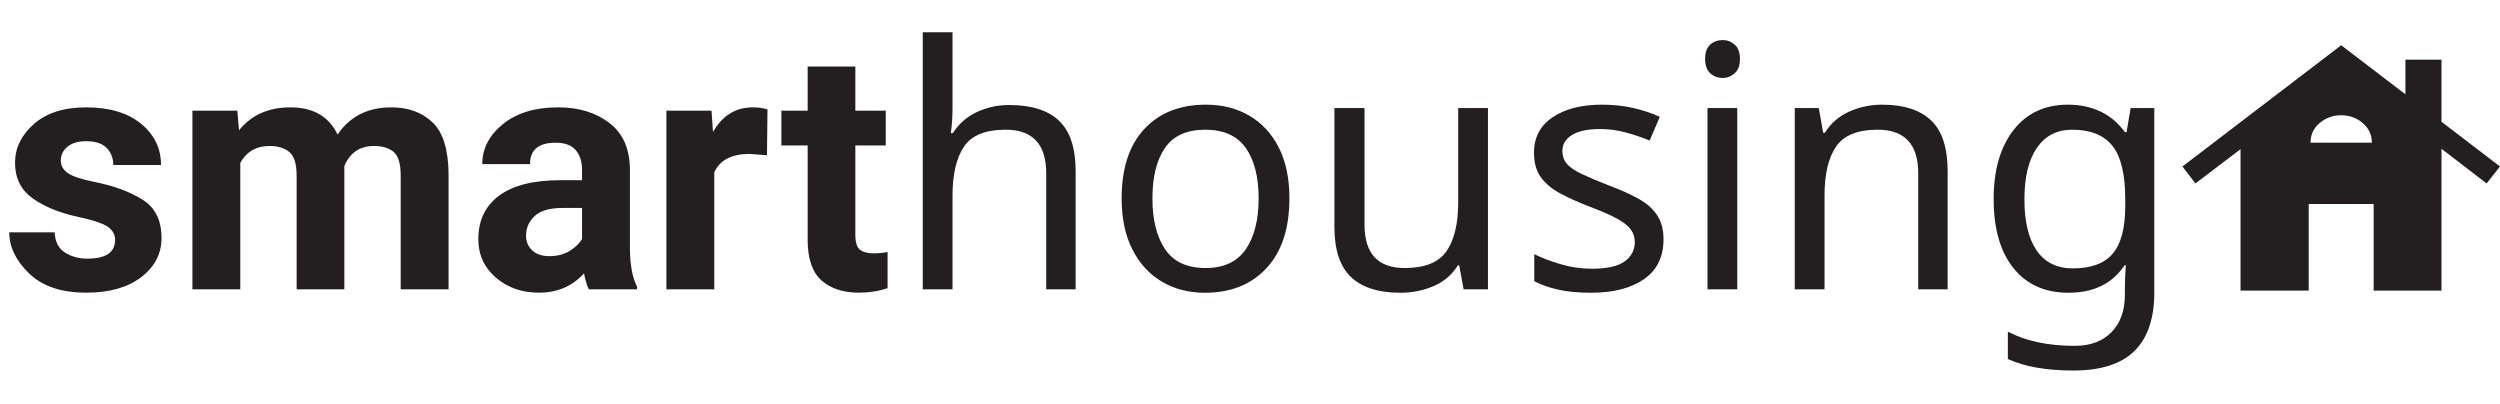
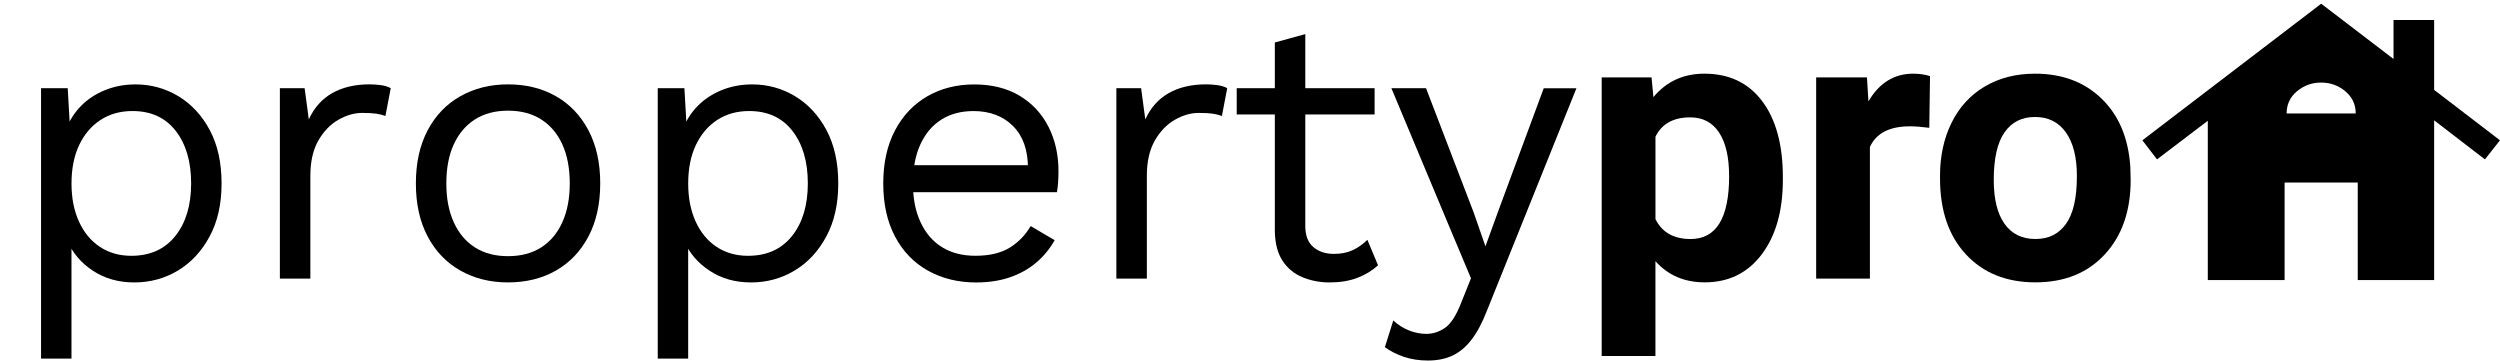
- <svg xmlns="http://www.w3.org/2000/svg" id="Layer_1" data-name="Layer 1" viewBox="0 0 1000 161.34">
+ <svg xmlns="http://www.w3.org/2000/svg" id="Layer_1" data-name="Layer 1" viewBox="0 0 888 128">
  <defs>
    <style>
      .cls-1 {
-         font-size: 135.3px;
-       }
- 
-       .cls-1, .cls-2 {
-         fill: #231f20;
-       }
- 
-       .cls-3 {
-         letter-spacing: .02em;
-       }
- 
-       .cls-3, .cls-4, .cls-5 {
-         font-family: Roboto-Bold, Roboto;
-         font-weight: 700;
-       }
- 
-       .cls-4 {
-         letter-spacing: 0em;
-       }
- 
-       .cls-6 {
-         font-family: WorkSans-Regular, 'Work Sans';
-         font-variation-settings: 'wght' 400;
-         letter-spacing: 0em;
-       }
- 
-       .cls-2 {
        stroke-width: 0px;
      }
    </style>
  </defs>
-   <text class="cls-1" transform="translate(0 115.74)">
-     <tspan class="cls-5" x="0" y="0">sma</tspan>
-     <tspan class="cls-3" x="259.23" y="0">r</tspan>
-     <tspan class="cls-4" x="311.89" y="0">t</tspan>
-     <tspan class="cls-6" x="357.6" y="0">housing</tspan>
-   </text>
-   <path class="cls-2" d="m896.21,116.25v-56.58l-18.04,13.71-5.2-6.78,63.51-48.5,25.69,19.63v-13.86h14.43v24.83l23.38,17.9-5.34,6.78-18.04-13.86v56.73h-27.14v-34.64h-25.98v34.64h-27.28Zm28-59.18h24.54c0-3.18-1.23-5.8-3.68-7.87s-5.32-3.1-8.59-3.1-6.13,1.03-8.59,3.08c-2.45,2.05-3.68,4.68-3.68,7.89Z" />
+   <g>
+     <path class="cls-1" d="m14.58,127.39V31.32h9.47l.95,16.51-1.49-1.89c1.17-3.16,2.93-5.93,5.28-8.32,2.34-2.39,5.19-4.26,8.52-5.61,3.34-1.35,6.94-2.03,10.82-2.03,5.5,0,10.57,1.4,15.22,4.19,4.64,2.8,8.37,6.81,11.16,12.04,2.79,5.23,4.19,11.55,4.19,18.94s-1.42,13.6-4.26,18.87c-2.84,5.28-6.61,9.31-11.3,12.11-4.69,2.8-9.83,4.19-15.42,4.19s-10.49-1.37-14.68-4.13c-4.19-2.75-7.19-6.25-9-10.49l1.35-2.03v43.7h-10.82Zm32.07-36.53c6.67,0,11.88-2.34,15.63-7.04,3.74-4.69,5.61-10.91,5.61-18.67s-1.83-13.98-5.48-18.67c-3.65-4.69-8.77-7.04-15.36-7.04-4.33,0-8.12,1.06-11.36,3.18-3.25,2.12-5.77,5.1-7.58,8.93-1.81,3.83-2.71,8.37-2.71,13.6s.88,9.65,2.64,13.53c1.76,3.88,4.24,6.88,7.44,9,3.2,2.12,6.92,3.18,11.16,3.18Z" />
+     <path class="cls-1" d="m99.41,98.97V31.32h8.79l1.49,11.09c1.89-4.15,4.67-7.26,8.32-9.34,3.65-2.07,8.09-3.11,13.33-3.11,1.17,0,2.46.09,3.86.27,1.4.18,2.59.54,3.59,1.08l-1.89,9.88c-.99-.36-2.08-.63-3.25-.81-1.17-.18-2.84-.27-5.01-.27-2.8,0-5.61.81-8.46,2.44s-5.21,4.08-7.1,7.37c-1.89,3.29-2.84,7.46-2.84,12.52v36.53h-10.82Z" />
+     <path class="cls-1" d="m180.46,29.97c6.4,0,12.06,1.4,16.98,4.19,4.92,2.8,8.77,6.83,11.57,12.11,2.79,5.28,4.19,11.57,4.19,18.87s-1.4,13.6-4.19,18.87c-2.8,5.28-6.65,9.31-11.57,12.11-4.92,2.8-10.58,4.19-16.98,4.19s-11.95-1.4-16.91-4.19c-4.96-2.79-8.84-6.83-11.64-12.11-2.8-5.28-4.19-11.57-4.19-18.87s1.4-13.6,4.19-18.87c2.79-5.28,6.67-9.31,11.64-12.11,4.96-2.79,10.6-4.19,16.91-4.19Zm0,9.34c-4.6,0-8.52,1.04-11.77,3.11-3.25,2.08-5.75,5.03-7.51,8.86-1.76,3.83-2.64,8.46-2.64,13.87s.88,9.92,2.64,13.8c1.76,3.88,4.26,6.86,7.51,8.93,3.25,2.08,7.17,3.11,11.77,3.11s8.52-1.04,11.77-3.11c3.25-2.07,5.75-5.05,7.51-8.93,1.76-3.88,2.64-8.48,2.64-13.8s-.88-10.03-2.64-13.87c-1.76-3.83-4.26-6.79-7.51-8.86-3.25-2.07-7.17-3.11-11.77-3.11Z" />
+     <path class="cls-1" d="m233.63,127.39V31.32h9.47l.95,16.51-1.49-1.89c1.17-3.16,2.93-5.93,5.28-8.32,2.34-2.39,5.19-4.26,8.52-5.61,3.34-1.35,6.94-2.03,10.82-2.03,5.5,0,10.57,1.4,15.22,4.19,4.64,2.8,8.37,6.81,11.16,12.04,2.79,5.23,4.19,11.55,4.19,18.94s-1.42,13.6-4.26,18.87c-2.84,5.28-6.61,9.31-11.3,12.11-4.69,2.8-9.83,4.19-15.42,4.19s-10.49-1.37-14.68-4.13c-4.19-2.75-7.19-6.25-9-10.49l1.35-2.03v43.7h-10.82Zm32.07-36.53c6.67,0,11.88-2.34,15.63-7.04,3.74-4.69,5.61-10.91,5.61-18.67s-1.83-13.98-5.48-18.67c-3.65-4.69-8.77-7.04-15.36-7.04-4.33,0-8.12,1.06-11.36,3.18-3.25,2.12-5.77,5.1-7.58,8.93-1.81,3.83-2.71,8.37-2.71,13.6s.88,9.65,2.64,13.53c1.76,3.88,4.24,6.88,7.44,9,3.2,2.12,6.92,3.18,11.16,3.18Z" />
+     <path class="cls-1" d="m346.74,100.33c-6.41,0-12.11-1.4-17.12-4.19-5.01-2.79-8.91-6.83-11.7-12.11-2.8-5.28-4.19-11.57-4.19-18.87s1.4-13.6,4.19-18.87c2.79-5.28,6.63-9.31,11.5-12.11,4.87-2.79,10.42-4.19,16.64-4.19s11.7,1.35,16.17,4.06c4.46,2.71,7.87,6.38,10.22,11.03,2.34,4.65,3.52,9.86,3.52,15.63,0,1.54-.05,2.93-.14,4.19-.09,1.26-.23,2.39-.41,3.38h-54.66v-9.61h49.92l-5.55,1.08c0-6.49-1.78-11.5-5.34-15.02-3.56-3.52-8.23-5.28-14-5.28-4.42,0-8.23,1.01-11.43,3.04-3.2,2.03-5.68,4.96-7.44,8.79-1.76,3.83-2.64,8.46-2.64,13.87s.9,9.92,2.71,13.8c1.8,3.88,4.35,6.83,7.64,8.86,3.29,2.03,7.24,3.04,11.84,3.04,4.96,0,9-.95,12.11-2.84,3.11-1.89,5.61-4.46,7.51-7.71l8.52,5.01c-1.71,3.07-3.9,5.73-6.56,7.98-2.66,2.26-5.77,3.99-9.34,5.21-3.56,1.22-7.56,1.83-11.97,1.83Z" />
+     <path class="cls-1" d="m396.53,98.97V31.32h8.79l1.49,11.09c1.89-4.15,4.67-7.26,8.32-9.34,3.65-2.07,8.09-3.11,13.33-3.11,1.17,0,2.46.09,3.86.27,1.4.18,2.59.54,3.59,1.08l-1.89,9.88c-.99-.36-2.08-.63-3.25-.81-1.17-.18-2.84-.27-5.01-.27-2.8,0-5.61.81-8.46,2.44s-5.21,4.08-7.1,7.37c-1.89,3.29-2.84,7.46-2.84,12.52v36.53h-10.82Z" />
+     <path class="cls-1" d="m488.26,31.32v9.34h-48.98v-9.34h48.98Zm-24.62-19.21v68.19c0,3.34.95,5.82,2.84,7.44,1.89,1.62,4.33,2.44,7.31,2.44,2.62,0,4.87-.45,6.76-1.35,1.89-.9,3.61-2.12,5.14-3.65l3.79,9.06c-2.08,1.89-4.53,3.38-7.37,4.46s-6.11,1.62-9.81,1.62c-3.43,0-6.63-.61-9.61-1.83s-5.34-3.16-7.1-5.82c-1.76-2.66-2.68-6.16-2.77-10.49V15.09l10.82-2.98Z" />
+     <path class="cls-1" d="m559.96,31.32l-31.79,79.01c-1.71,4.42-3.59,7.91-5.62,10.49s-4.29,4.42-6.76,5.55c-2.48,1.13-5.34,1.69-8.59,1.69-3.07,0-5.89-.43-8.46-1.29-2.57-.86-4.85-2.01-6.83-3.45l2.98-9.47c1.8,1.62,3.72,2.82,5.75,3.59,2.03.77,4.04,1.15,6.02,1.15,2.34,0,4.55-.72,6.63-2.16,2.07-1.44,3.97-4.38,5.68-8.79l3.52-8.79-6.76-16.1-21.51-51.41h12.31l16.91,44.11,4.19,12.04,4.87-13.39,15.83-42.75h11.64Z" />
+     <path class="cls-1" d="m633.27,63.89c0,11.01-2.5,19.83-7.5,26.46-5,6.63-11.75,9.94-20.25,9.94-7.22,0-13.06-2.51-17.51-7.53v33.69h-19.09V27.49h17.71l.66,7c4.62-5.55,10.66-8.32,18.1-8.32,8.81,0,15.66,3.26,20.55,9.78,4.89,6.52,7.33,15.5,7.33,26.95v.99Zm-19.09-1.39c0-6.65-1.18-11.78-3.54-15.39-2.36-3.61-5.78-5.42-10.27-5.42-5.99,0-10.11,2.29-12.35,6.87v29.27c2.33,4.71,6.5,7.07,12.49,7.07,9.12,0,13.68-7.46,13.68-22.4Z" />
+     <path class="cls-1" d="m685.26,45.4c-2.6-.35-4.89-.53-6.87-.53-7.22,0-11.96,2.44-14.2,7.33v46.77h-19.09V27.49h18.04l.53,8.52c3.83-6.56,9.14-9.84,15.92-9.84,2.11,0,4.1.29,5.95.86l-.26,18.37Z" />
+     <path class="cls-1" d="m689.09,62.57c0-7.09,1.36-13.41,4.1-18.96,2.73-5.55,6.66-9.84,11.79-12.88s11.09-4.56,17.87-4.56c9.64,0,17.52,2.95,23.62,8.85,6.1,5.9,9.5,13.92,10.21,24.05l.13,4.89c0,10.97-3.06,19.76-9.18,26.39-6.12,6.63-14.34,9.94-24.64,9.94s-18.53-3.3-24.67-9.91-9.22-15.59-9.22-26.95v-.86Zm19.09,1.35c0,6.79,1.28,11.99,3.83,15.58,2.55,3.6,6.21,5.39,10.97,5.39s8.24-1.78,10.83-5.33,3.9-9.23,3.9-17.04c0-6.66-1.3-11.82-3.9-15.48-2.6-3.66-6.25-5.49-10.97-5.49s-8.28,1.82-10.83,5.46c-2.55,3.64-3.83,9.27-3.83,16.9Z" />
+   </g>
+   <path class="cls-1" d="m784.21,99.48v-56.58l-18.04,13.71-5.2-6.78L824.49,1.32l25.69,19.63V7.1h14.43v24.83l23.38,17.9-5.34,6.78-18.04-13.86v56.73h-27.14v-34.64h-25.98v34.64h-27.28Zm28-59.18h24.54c0-3.18-1.23-5.8-3.68-7.87s-5.32-3.1-8.59-3.1-6.13,1.03-8.59,3.08c-2.45,2.05-3.68,4.68-3.68,7.89Z" />
</svg>
